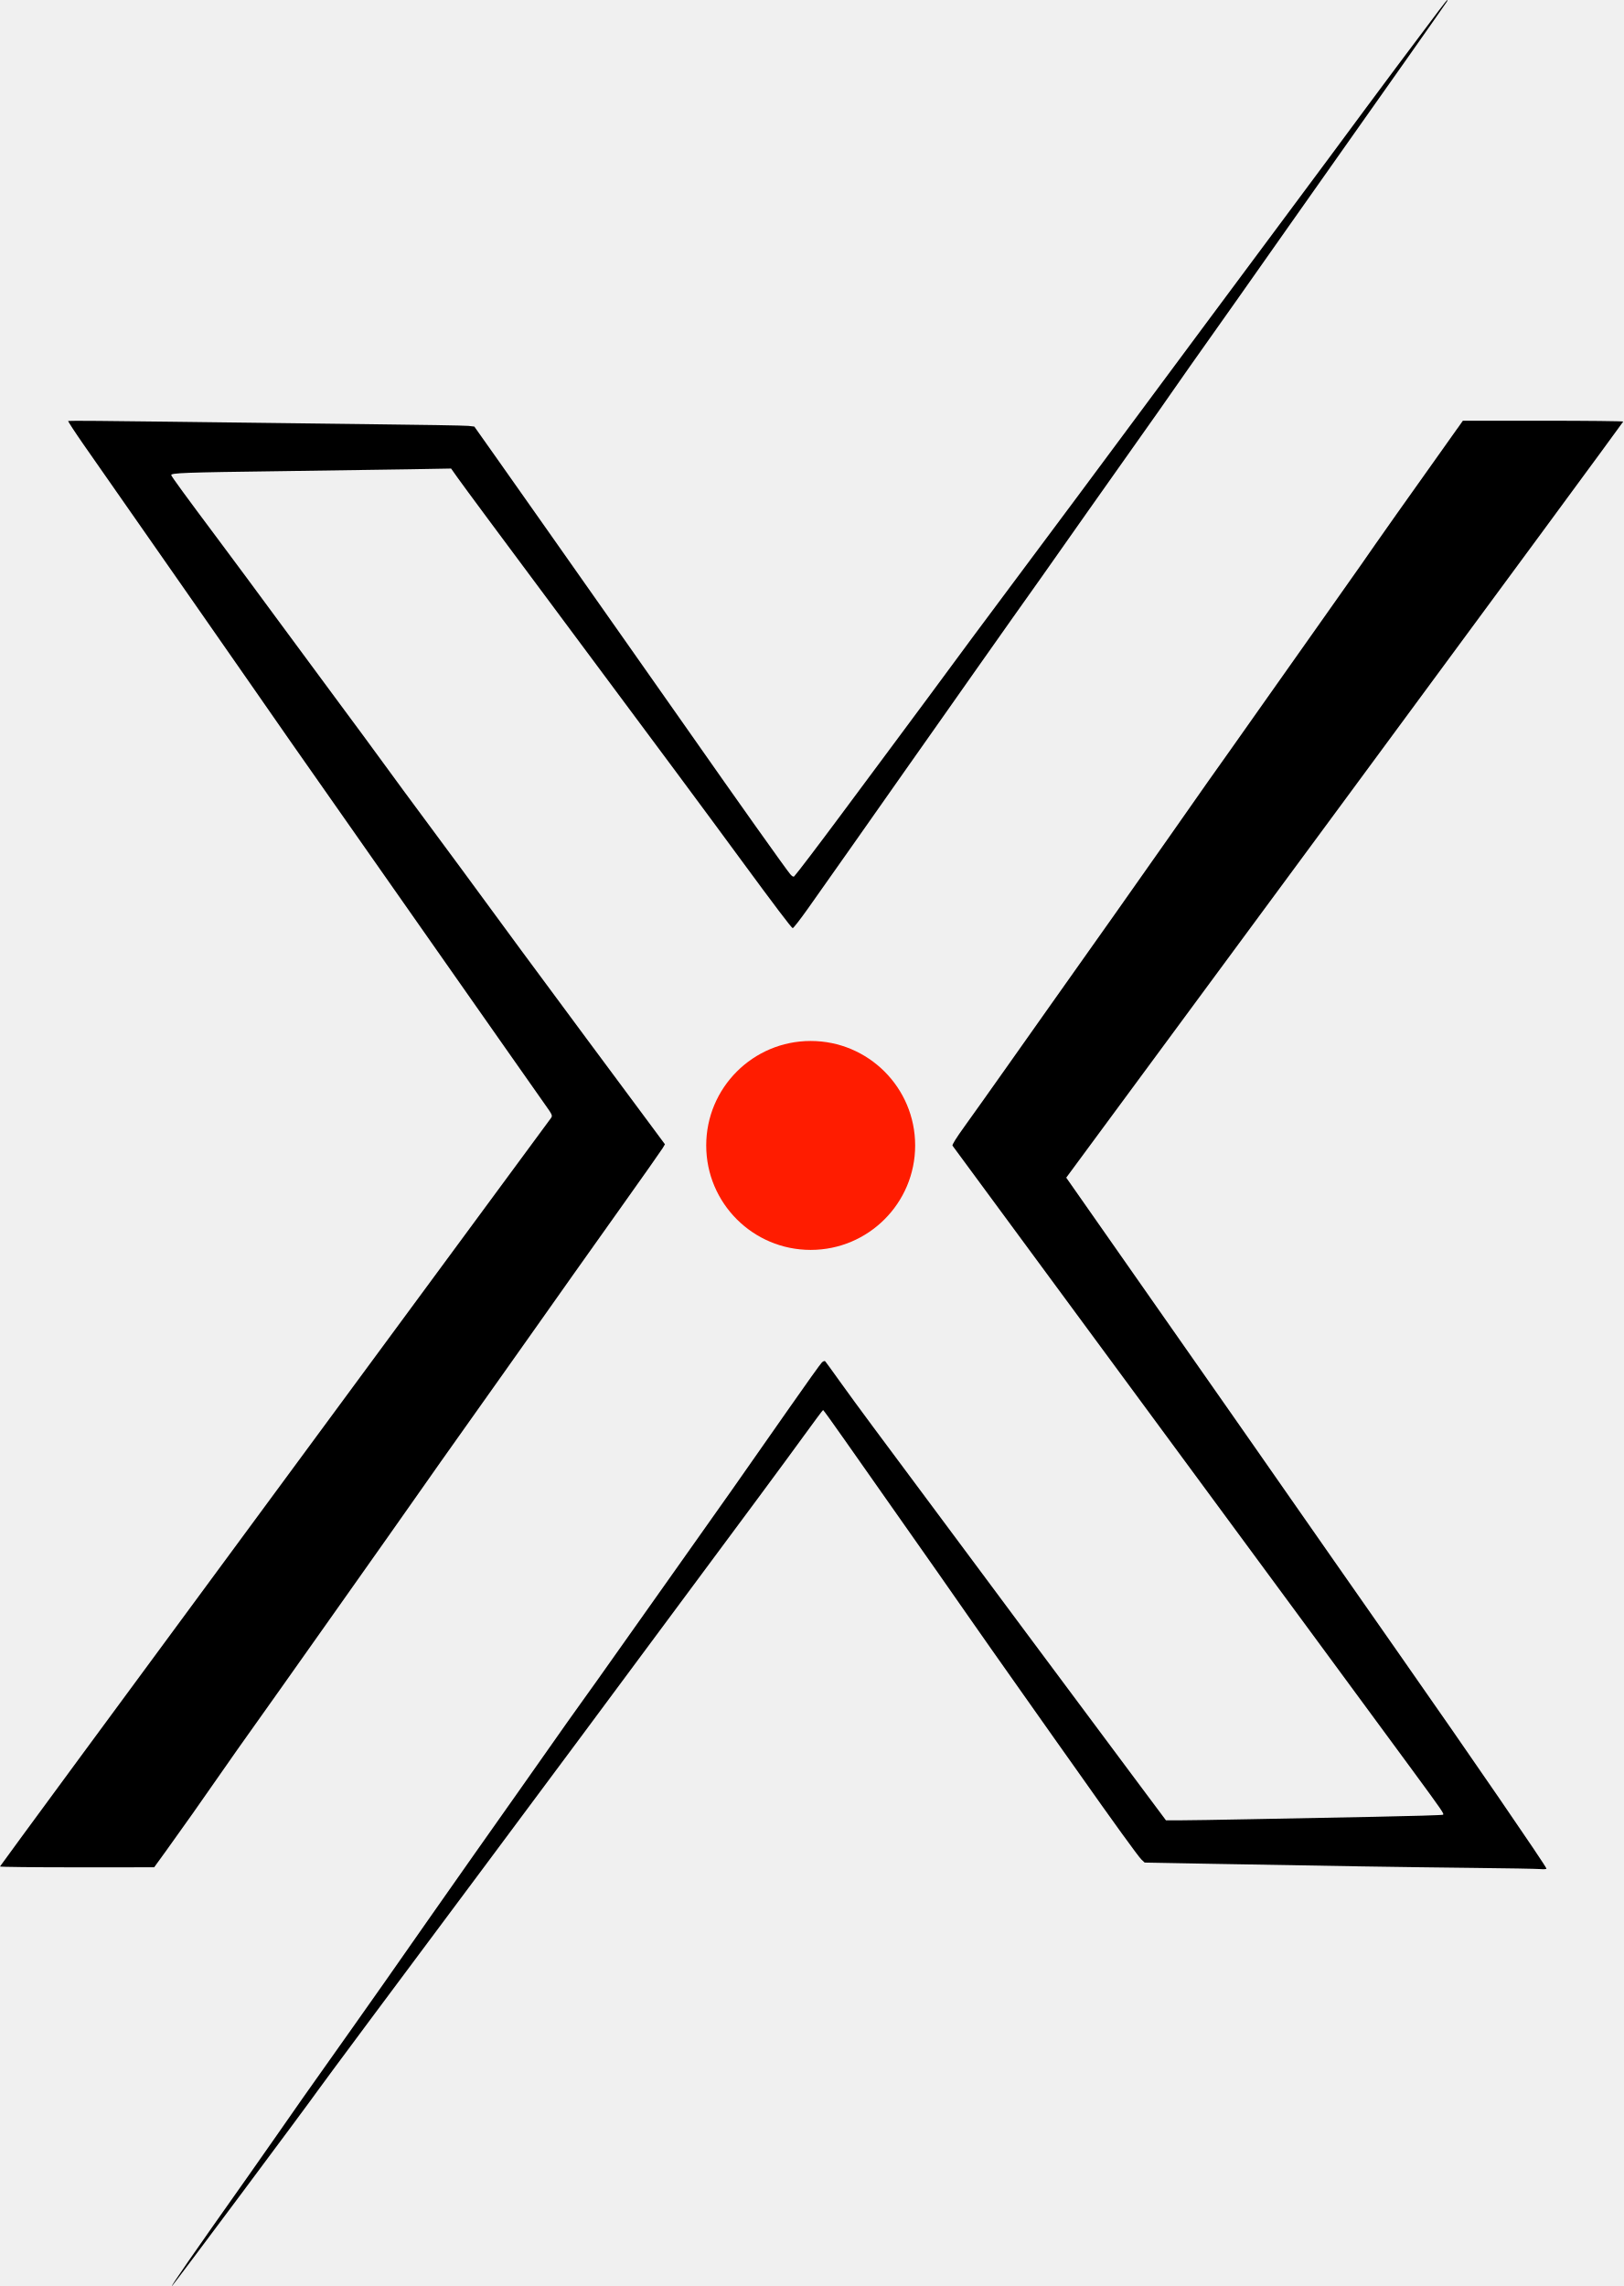
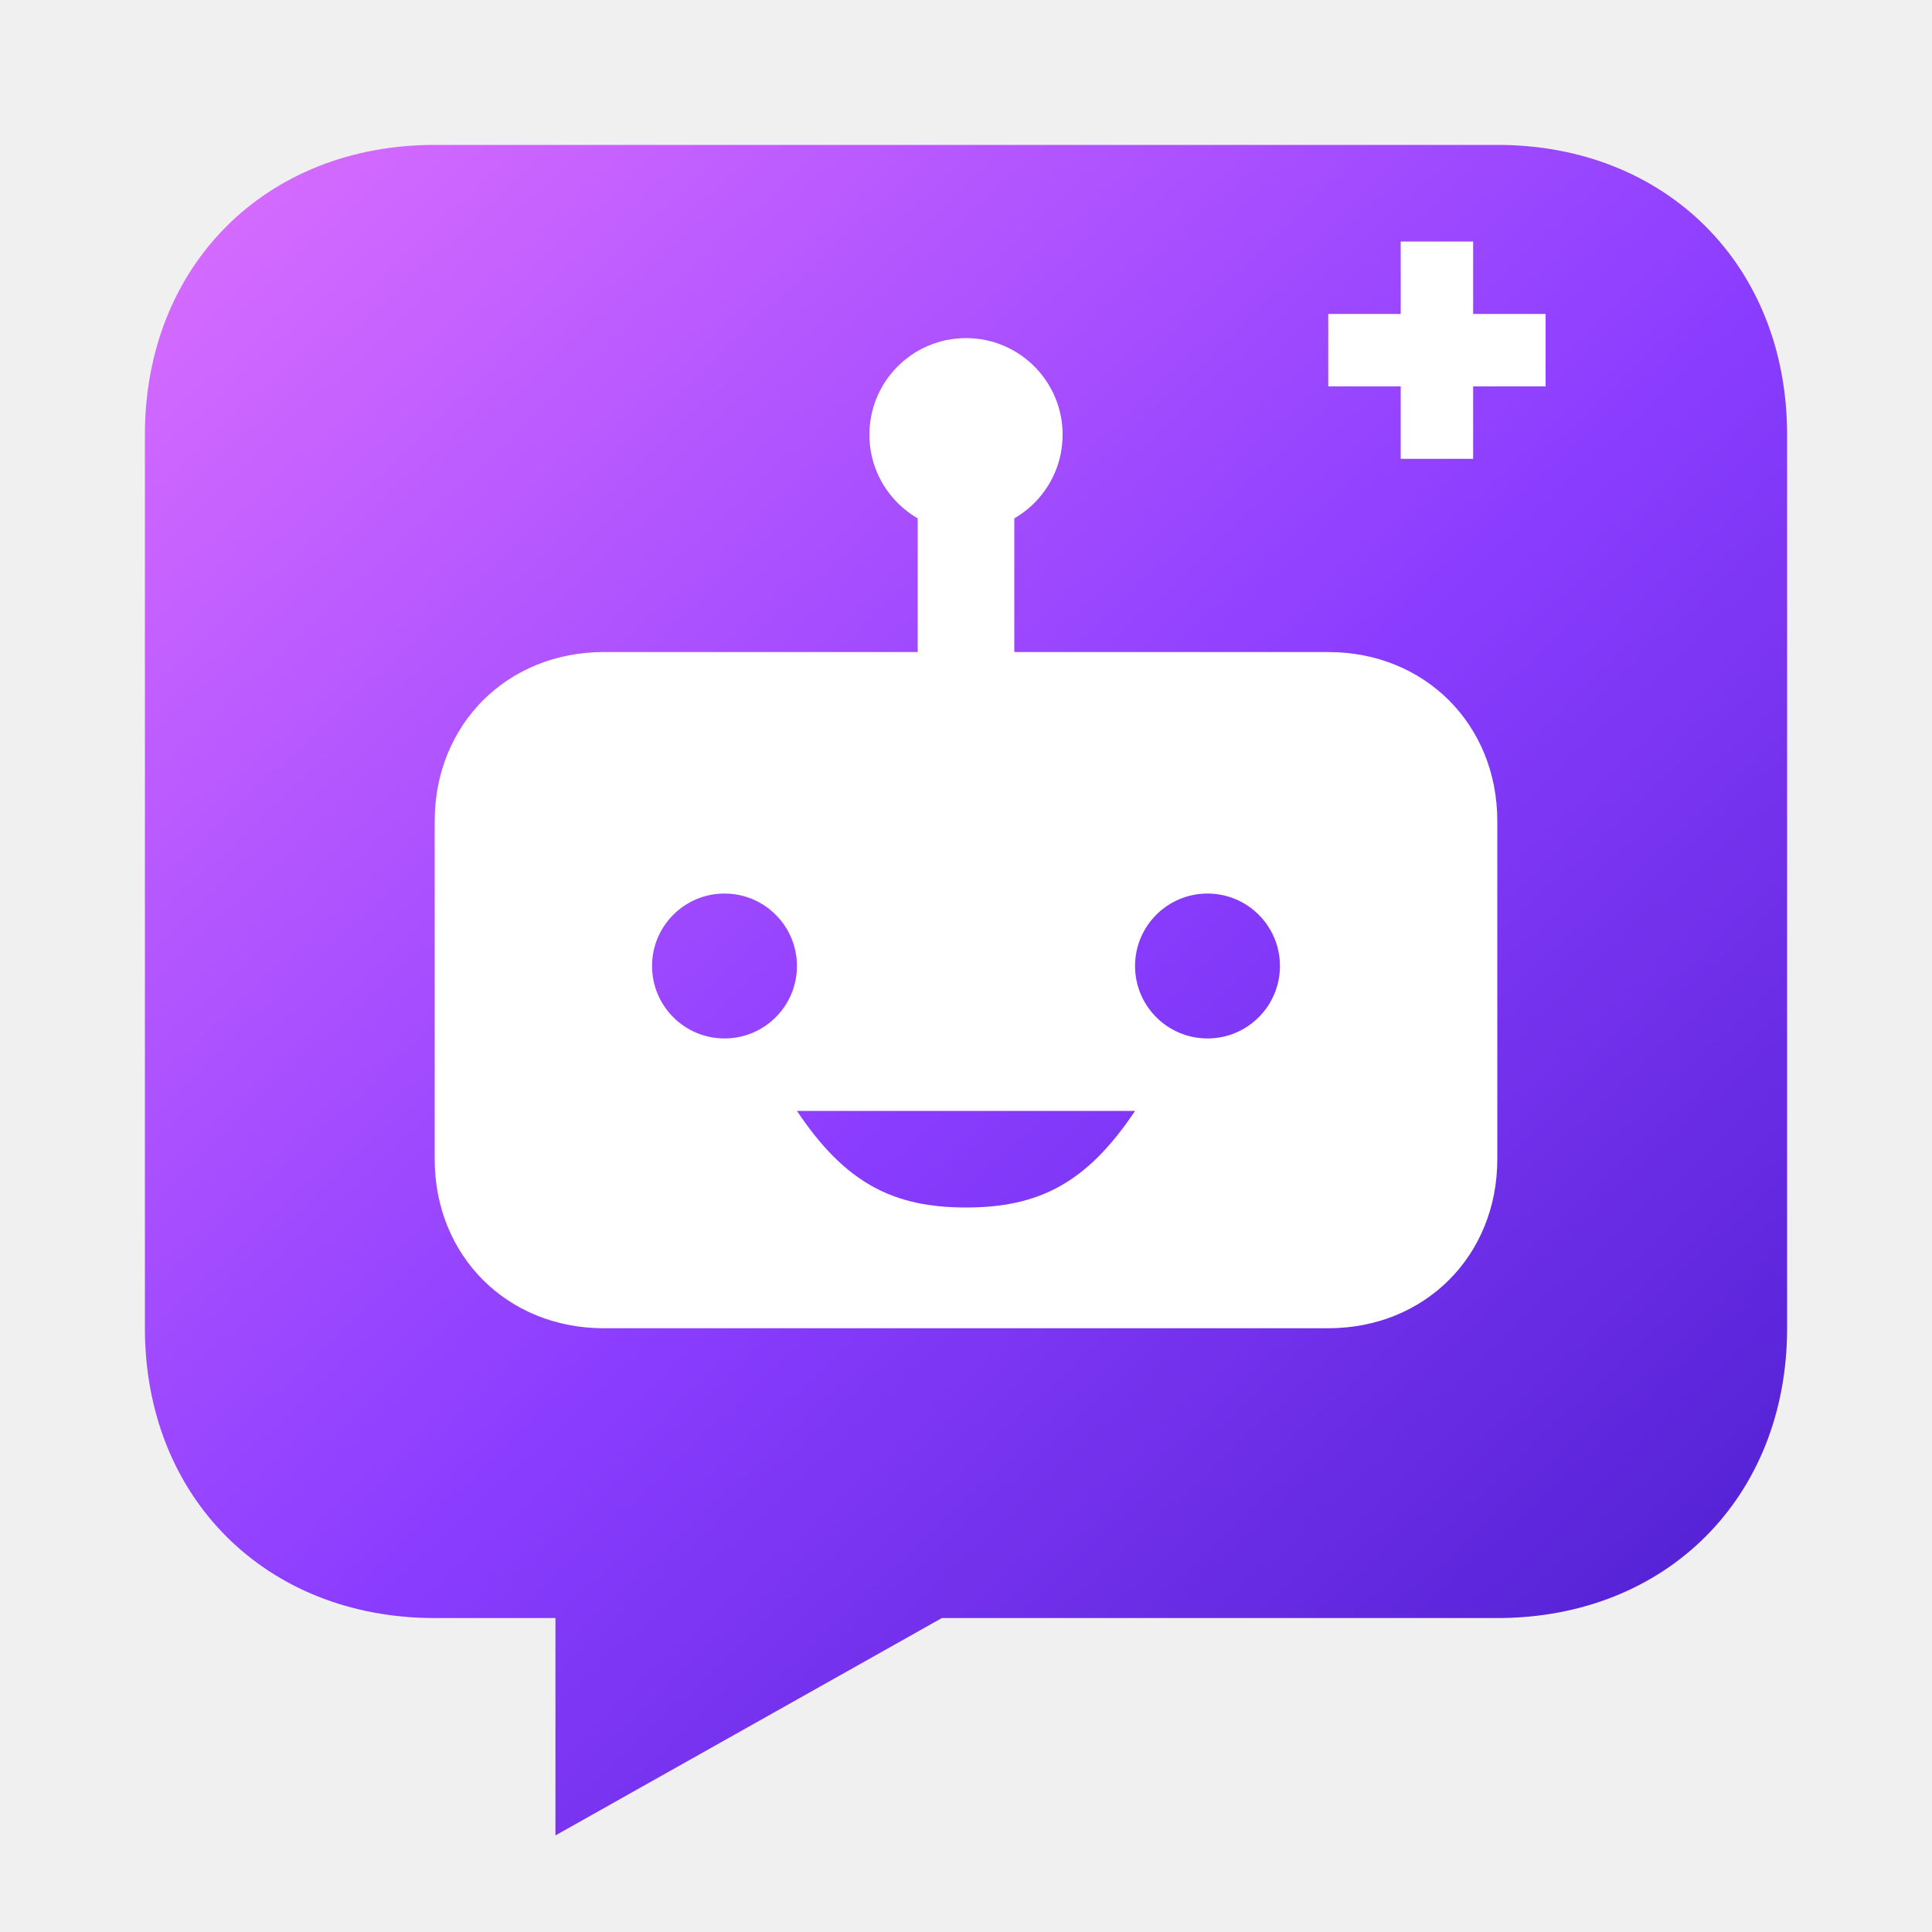
- <svg xmlns="http://www.w3.org/2000/svg" id="Layer_1" data-name="Layer 1" viewBox="0 0 1496.31 2107.3">
+ <svg xmlns="http://www.w3.org/2000/svg" viewBox="0 0 80 80" role="img" aria-labelledby="title">
  <defs>
-     <style>
-       .cls-1 {
-         fill: #ff1c00;
-       }
- 
-       .cls-2 {
-         fill: #000;
-         fill-rule: evenodd;
-       }
-     </style>
+     <linearGradient id="chatplus-icon-black" x1="10" y1="8" x2="70" y2="72" gradientUnits="userSpaceOnUse">
+       <stop stop-color="#d56bff" />
+       <stop offset="0.52" stop-color="#8b3dff" />
+       <stop offset="1" stop-color="#4f1fd1" />
+     </linearGradient>
  </defs>
-   <path class="cls-2" d="m1325.87,10.31c-22.6,30.02-56.68,75.61-66.86,89.46-12.93,17.6-50.89,68.74-80.83,108.94-22.08,29.65-44.15,59.33-66.18,89.02-36.05,48.59-54.42,73.34-75.89,102.24-12.53,16.86-32.47,43.72-44.35,59.71-11.87,15.98-37.57,50.46-57.1,76.61-32.07,42.95-42.76,57.36-79.13,106.72-5.99,8.14-21.33,28.82-34.1,45.96-15.46,20.77-30.91,41.56-46.34,62.35-20.92,28.17-40.39,53.76-43,56.53-.65.69-1.89.03-3.6-1.95-3.72-4.3-48.89-67.92-95.01-133.83-9.95-14.24-37.53-53.47-61.25-87.18-23.74-33.72-54.17-76.98-67.63-96.16-15.28-21.75-30.58-43.48-45.92-65.19l-21.43-30.31-5.43-.63c-2.99-.35-45.14-1.07-93.67-1.6-60.49-.69-120.99-1.44-181.49-2.25-51.29-.71-93.5-1.03-93.81-.71-.31.31,6.02,10.02,14.05,21.57,21.96,31.58,69.77,100.08,97.25,139.36,13.42,19.19,38.91,55.8,56.65,81.36,32.33,46.6,38.77,55.82,83.19,119.13,16.25,23.15,32.47,46.31,48.69,69.49,13.62,19.47,35.45,50.62,48.51,69.22,13.06,18.6,37.24,53.07,53.72,76.61,16.48,23.54,33.26,47.43,37.3,53.11,6.96,9.78,7.26,10.43,5.75,12.69-.88,1.29-115.52,156.9-254.75,345.79C113.94,1565.25.01,1720.15,0,1720.58c0,.44,31.97.79,71.05.77l71.06-.03,10.53-14.52c12.26-16.92,36.96-51.9,50.53-71.58,9.21-13.36,14.72-21.15,54.89-77.66,10.53-14.81,32.38-45.72,48.57-68.68,16.18-22.95,38.85-55.05,50.38-71.33,11.53-16.28,26.58-37.66,33.46-47.55,6.87-9.89,23.5-33.42,36.93-52.3,13.45-18.89,30.81-43.38,38.59-54.42,7.78-11.05,23.42-33.15,34.76-49.14,11.34-15.98,23.76-33.58,27.63-39.11,3.87-5.52,23.52-33.21,43.67-61.51,20.16-28.31,37.6-53.1,38.77-55.08l2.13-3.6-15.56-21c-18.91-25.5-37.82-50.99-56.77-76.48-22.67-30.51-49.59-66.9-59.81-80.84-49.09-66.94-72.9-99.26-90.35-122.71-10.46-14.05-26.87-36.34-36.45-49.55s-28.09-38.33-41.12-55.85c-13.04-17.52-38.18-51.58-55.9-75.69s-43.24-58.6-56.72-76.61c-28.91-38.65-41.64-56.09-42.4-58.05-.81-2.11,11.89-2.58,102.63-3.76,43.59-.56,96.37-1.33,117.29-1.71l38.04-.68,6.28,8.85c5.68,8.02,38.85,52.74,99.01,133.54,93.19,125.16,127.43,171.31,162.63,219.26,29.75,40.53,45.76,61.67,46.96,62.03.59.17,7.04-8.13,14.34-18.44,16.4-23.14,62.27-88.3,89.07-126.54,10.99-15.69,26.74-38.04,34.98-49.66,10.33-14.58,20.61-29.21,30.85-43.86,8.73-12.49,24.15-34.37,34.29-48.61,19.69-27.66,25.88-36.42,67.51-95.64,14.72-20.92,37.06-52.55,49.65-70.27,12.58-17.72,24.96-35.32,27.5-39.09s10.85-15.66,18.47-26.42c29.23-41.23,58.42-82.63,91.29-129.44,18.76-26.74,45.08-64.07,58.49-82.95,24.23-34.13,85.23-120.84,86.78-123.37.44-.72.56-1.32.25-1.32s-4.04,4.63-8.3,10.3m17.57,384.64c-4.16,5.91-8.35,11.81-12.55,17.7-25.07,35.06-65.02,91.65-76.36,108.19-3.84,5.59-22.49,32.03-41.45,58.77-18.96,26.74-42.97,60.73-53.35,75.56-10.38,14.81-21.79,30.98-25.35,35.93-8.29,11.49-28.94,40.83-56.52,80.31-19.73,28.23-78.69,111.77-110.57,156.64-6.9,9.73-24.67,34.88-39.49,55.89-14.82,21.01-32.29,45.6-38.81,54.62-7.23,10.01-11.53,16.86-10.98,17.56.93,1.23,57.54,78.08,102.79,139.56,40.52,55.06,149.82,203.43,218.74,296.93,27.66,37.53,84.19,114.37,102.88,139.85,27.42,37.37,29.03,39.72,27.7,40.45-.71.4-29.34,1.25-63.63,1.91-34.29.65-85.64,1.64-114.13,2.21-28.49.57-57.58,1.03-64.67,1.03h-12.9l-28.85-38.67c-54.64-73.26-78.76-105.64-100.67-135.16-12.09-16.28-29.75-40.05-39.27-52.83-9.51-12.78-32.31-43.45-50.69-68.15-17.04-22.9-34.06-45.79-51.09-68.68-9.73-13.08-23.3-31.62-30.14-41.21s-12.86-17.88-13.36-18.41c-.53-.59-1.76-.19-3.06.97-1.19,1.08-14.78,20.07-30.21,42.2-37.96,54.45-66.46,94.98-104.87,149.07-17.74,24.99-42.48,59.95-54.98,77.66-12.5,17.73-25.16,35.56-28.17,39.63-5.39,7.32-16.85,23.55-62.69,88.76-13.08,18.6-30.67,43.56-39.13,55.48-8.45,11.91-26.8,38.06-40.81,58.12-36.24,51.9-53.68,76.76-70.81,100.92-38.45,54.21-62.16,87.87-70.79,100.52-3.48,5.11-15.09,21.67-25.78,36.8-51.41,72.73-74,105.35-70.65,102.01,2.31-2.31,125.38-167.35,133.95-179.64,4.58-6.56,74.4-100.44,153.26-206.05,29.29-39.23,69.67-93.49,89.74-120.6,24.27-32.77,48.58-65.52,72.91-98.28,79.79-107.36,115.57-155.74,132.18-178.68,9.57-13.21,17.62-24.02,17.92-24.03s9.09,12.19,19.55,27.12c10.46,14.93,28.25,40.25,39.51,56.26,36.54,51.93,61.72,87.84,76.68,109.43,8.06,11.62,16.88,24.23,19.6,27.99,2.72,3.78,15.78,22.32,29.05,41.21,13.25,18.89,26.5,37.66,29.45,41.73,2.94,4.07,12.03,16.9,20.23,28.54,33.08,46.99,56.52,79.41,59.36,82.08l3,2.83,62.35,1.15c106.58,1.96,180.58,3.12,239.86,3.75,31.38.32,59.56.83,62.61,1.11s5.55.08,5.55-.45c0-1.84-70.65-104.82-134.57-196.11-8.14-11.62-21.76-31.13-30.26-43.32-10.21-14.62-20.43-29.25-30.66-43.86-11.82-16.89-23.62-33.8-35.4-50.73-13-18.69-26-37.34-39.05-56-8.38-11.97-16.76-23.95-25.11-35.93-10.61-15.25-116.96-167.23-142.75-204.03l-4.87-6.95,256.71-348.09c141.2-191.45,256.73-348.45,256.73-348.88s-33.25-.79-73.9-.79h-73.92l-5,7.12-.07-.05Z" />
-   <circle class="cls-1" cx="747.3" cy="1055.9" r="96.3" />
+   <path fill="url(#chatplus-icon-black)" d="M18 6h44c7 0 12 5 12 12v37c0 7-5 12-12 12H39L23 76v-9h-5C11 67 6 62 6 55V18C6 11 11 6 18 6Z" />
+   <path fill="#fff" d="M25 27h30c4 0 7 3 7 7v14c0 4-3 7-7 7H25c-4 0-7-3-7-7V34c0-4 3-7 7-7Zm5 10a3 3 0 1 0 0 6 3 3 0 0 0 0-6Zm20 0a3 3 0 1 0 0 6 3 3 0 0 0 0-6Zm-17 9c2 3 4 4 7 4s5-1 7-4H33ZM38 21h4v7h-4zM36 18a4 4 0 1 1 8 0 4 4 0 0 1-8 0ZM58 10h3v9h-3zM55 13h9v3h-9z" />
</svg>
